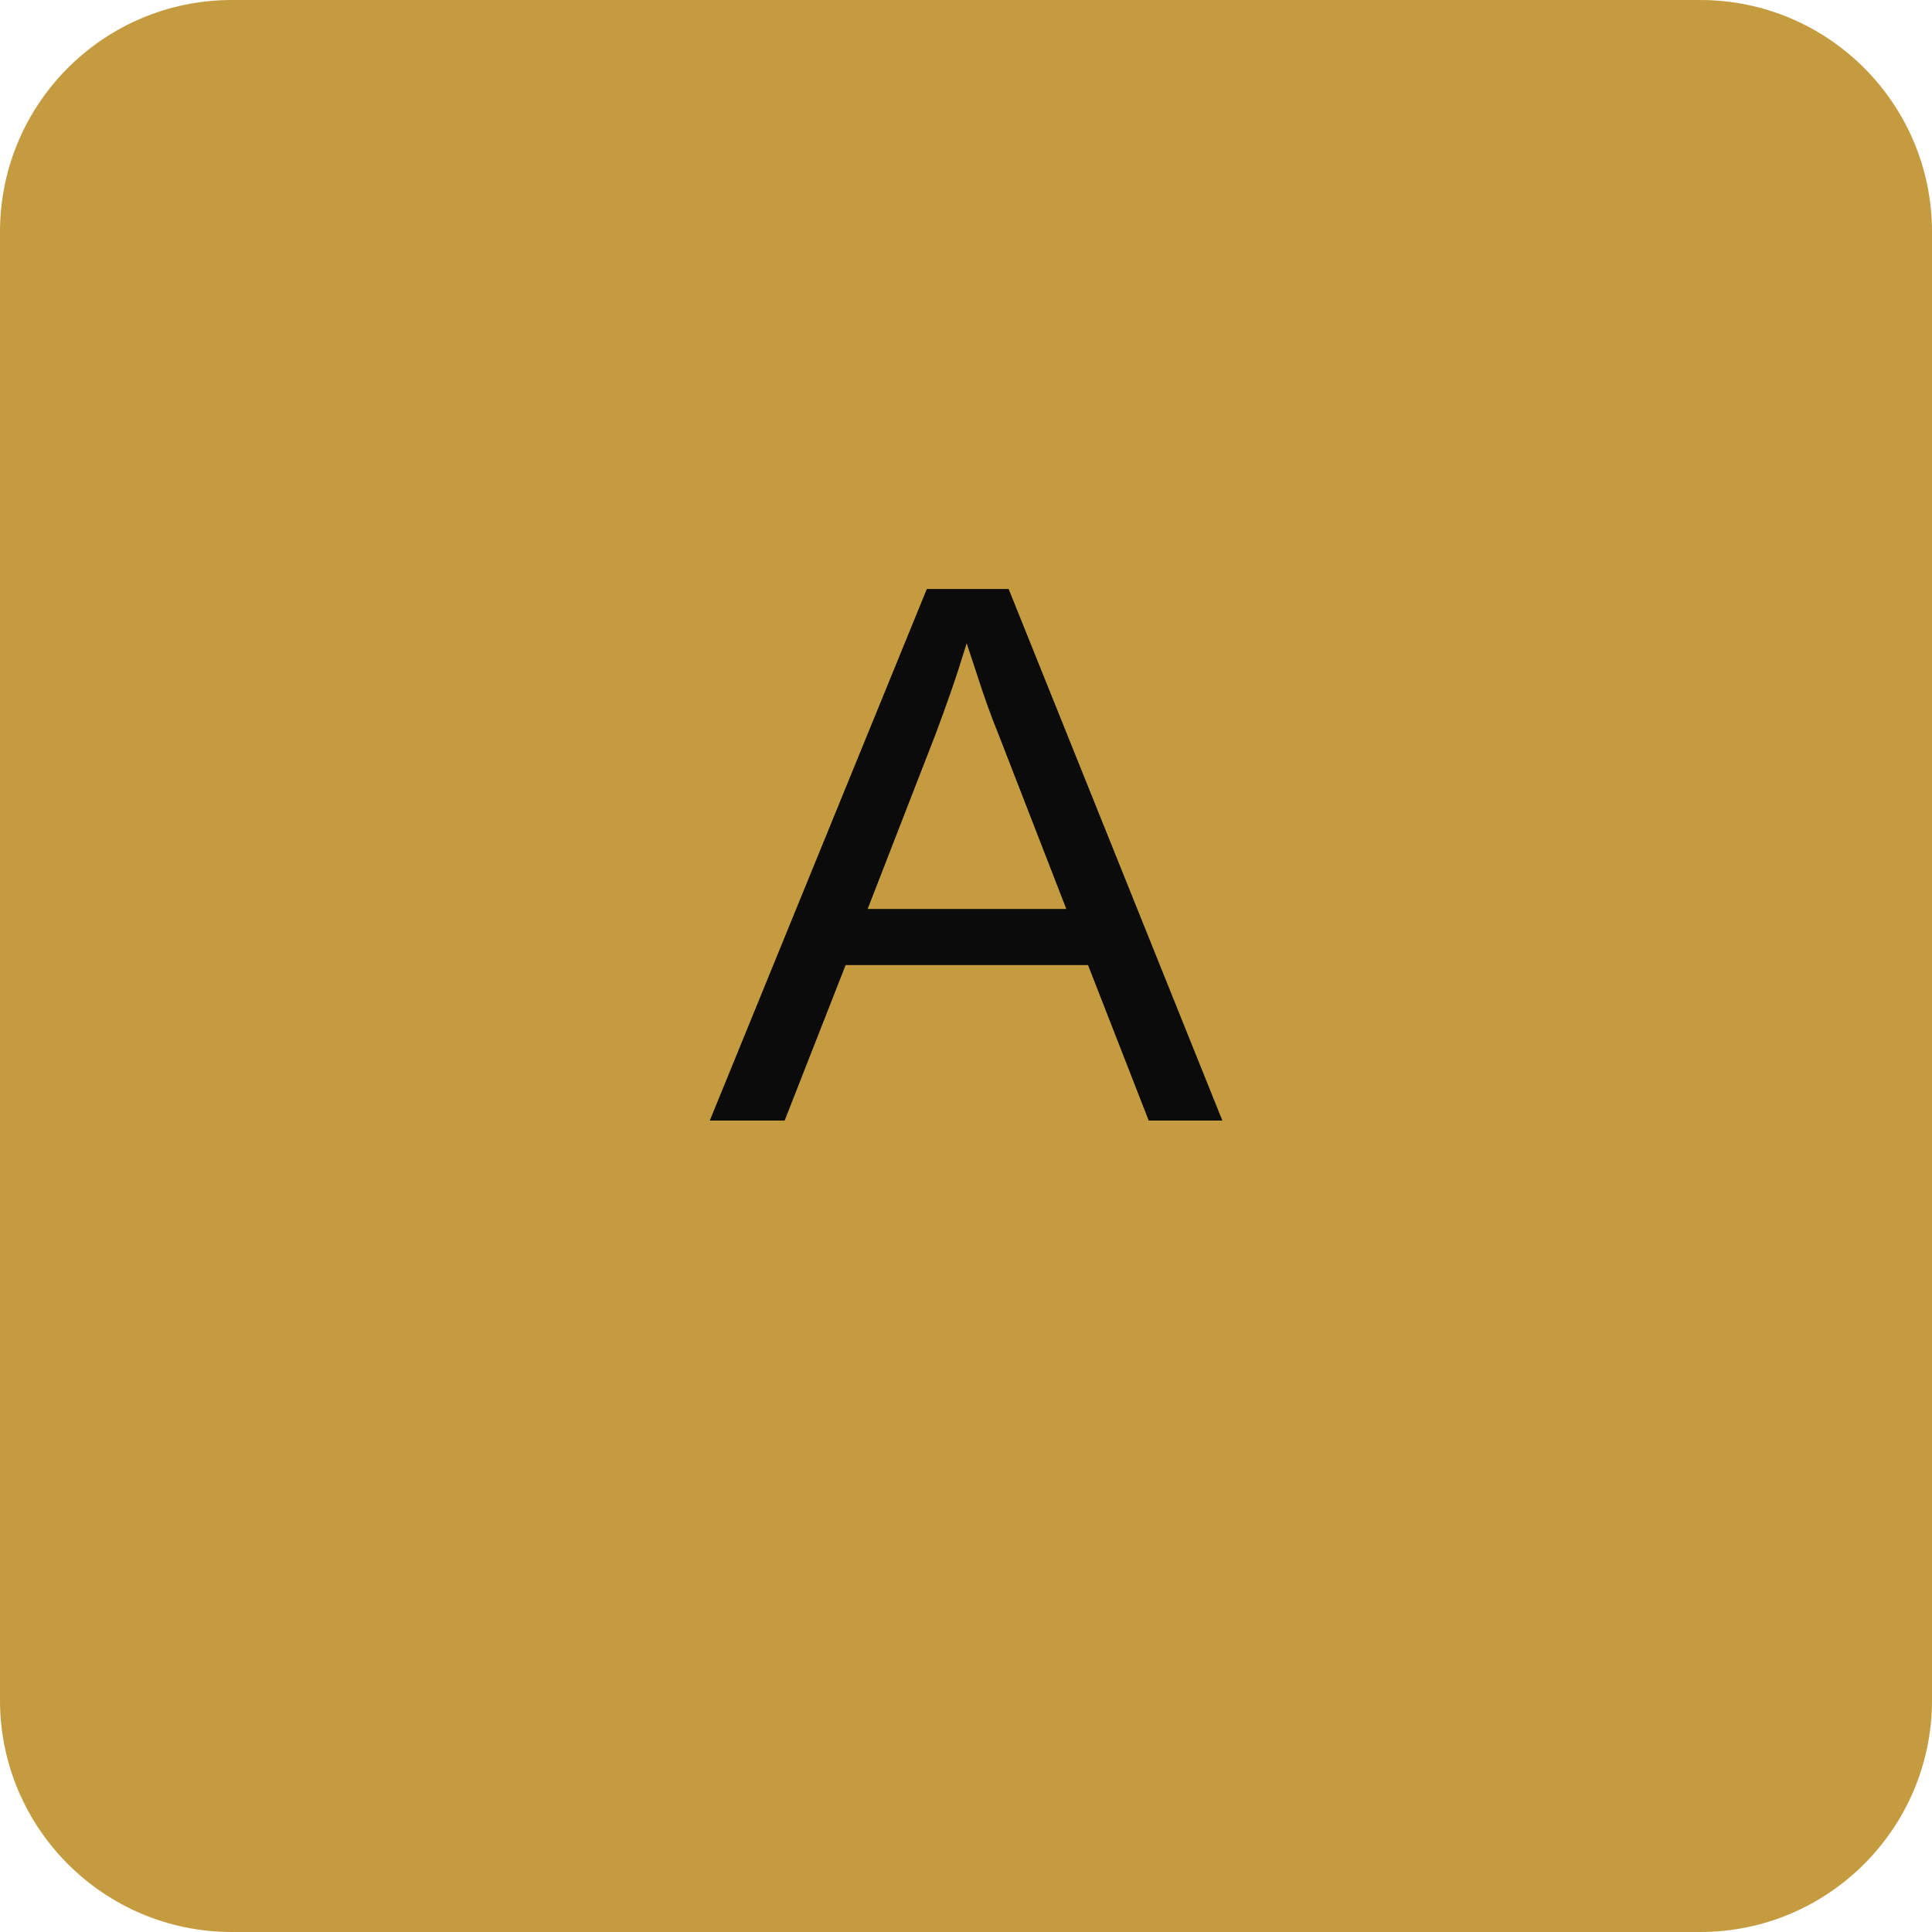
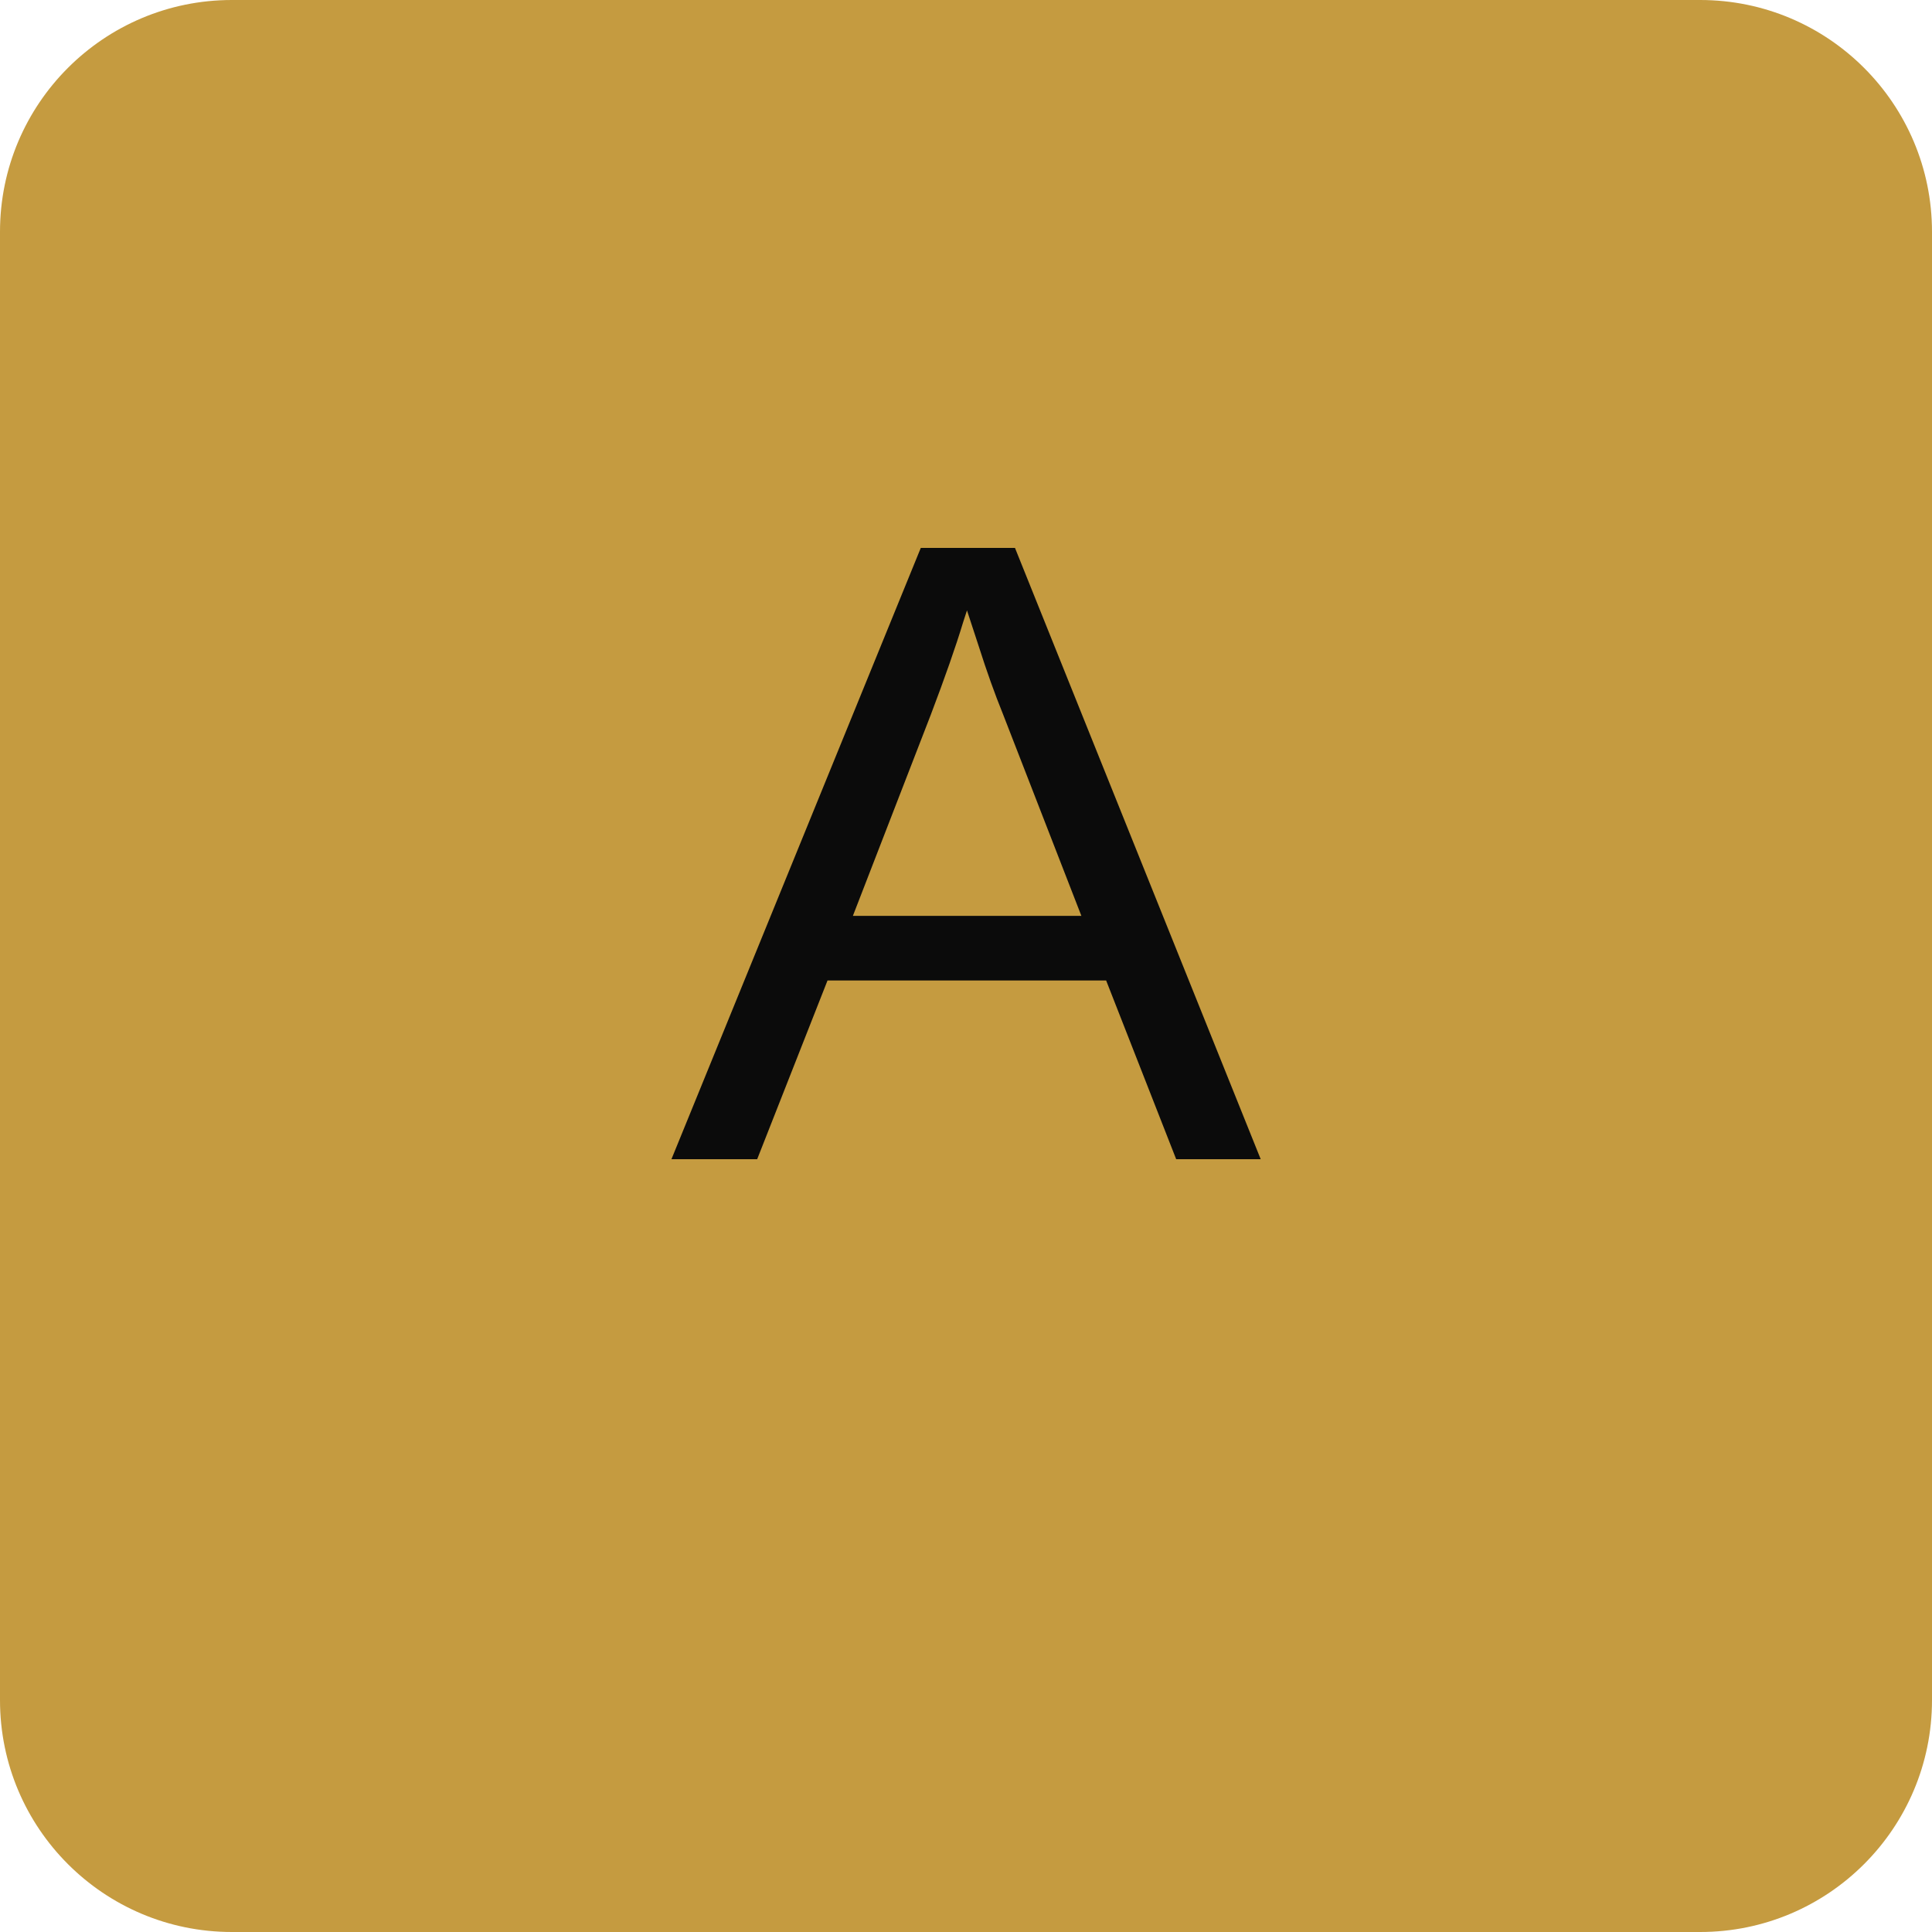
<svg xmlns="http://www.w3.org/2000/svg" viewBox="0 0 100 100">
  <rect width="100" height="100" rx="12" fill="#c59b40" />
-   <text x="50" y="58" font-size="40" text-anchor="middle" font-family="Arial" fill="#0b0b0b">A</text>
+   <text x="50" y="60" font-size="46" text-anchor="middle" font-family="Arial" fill="#0b0b0b">A</text>
</svg>
